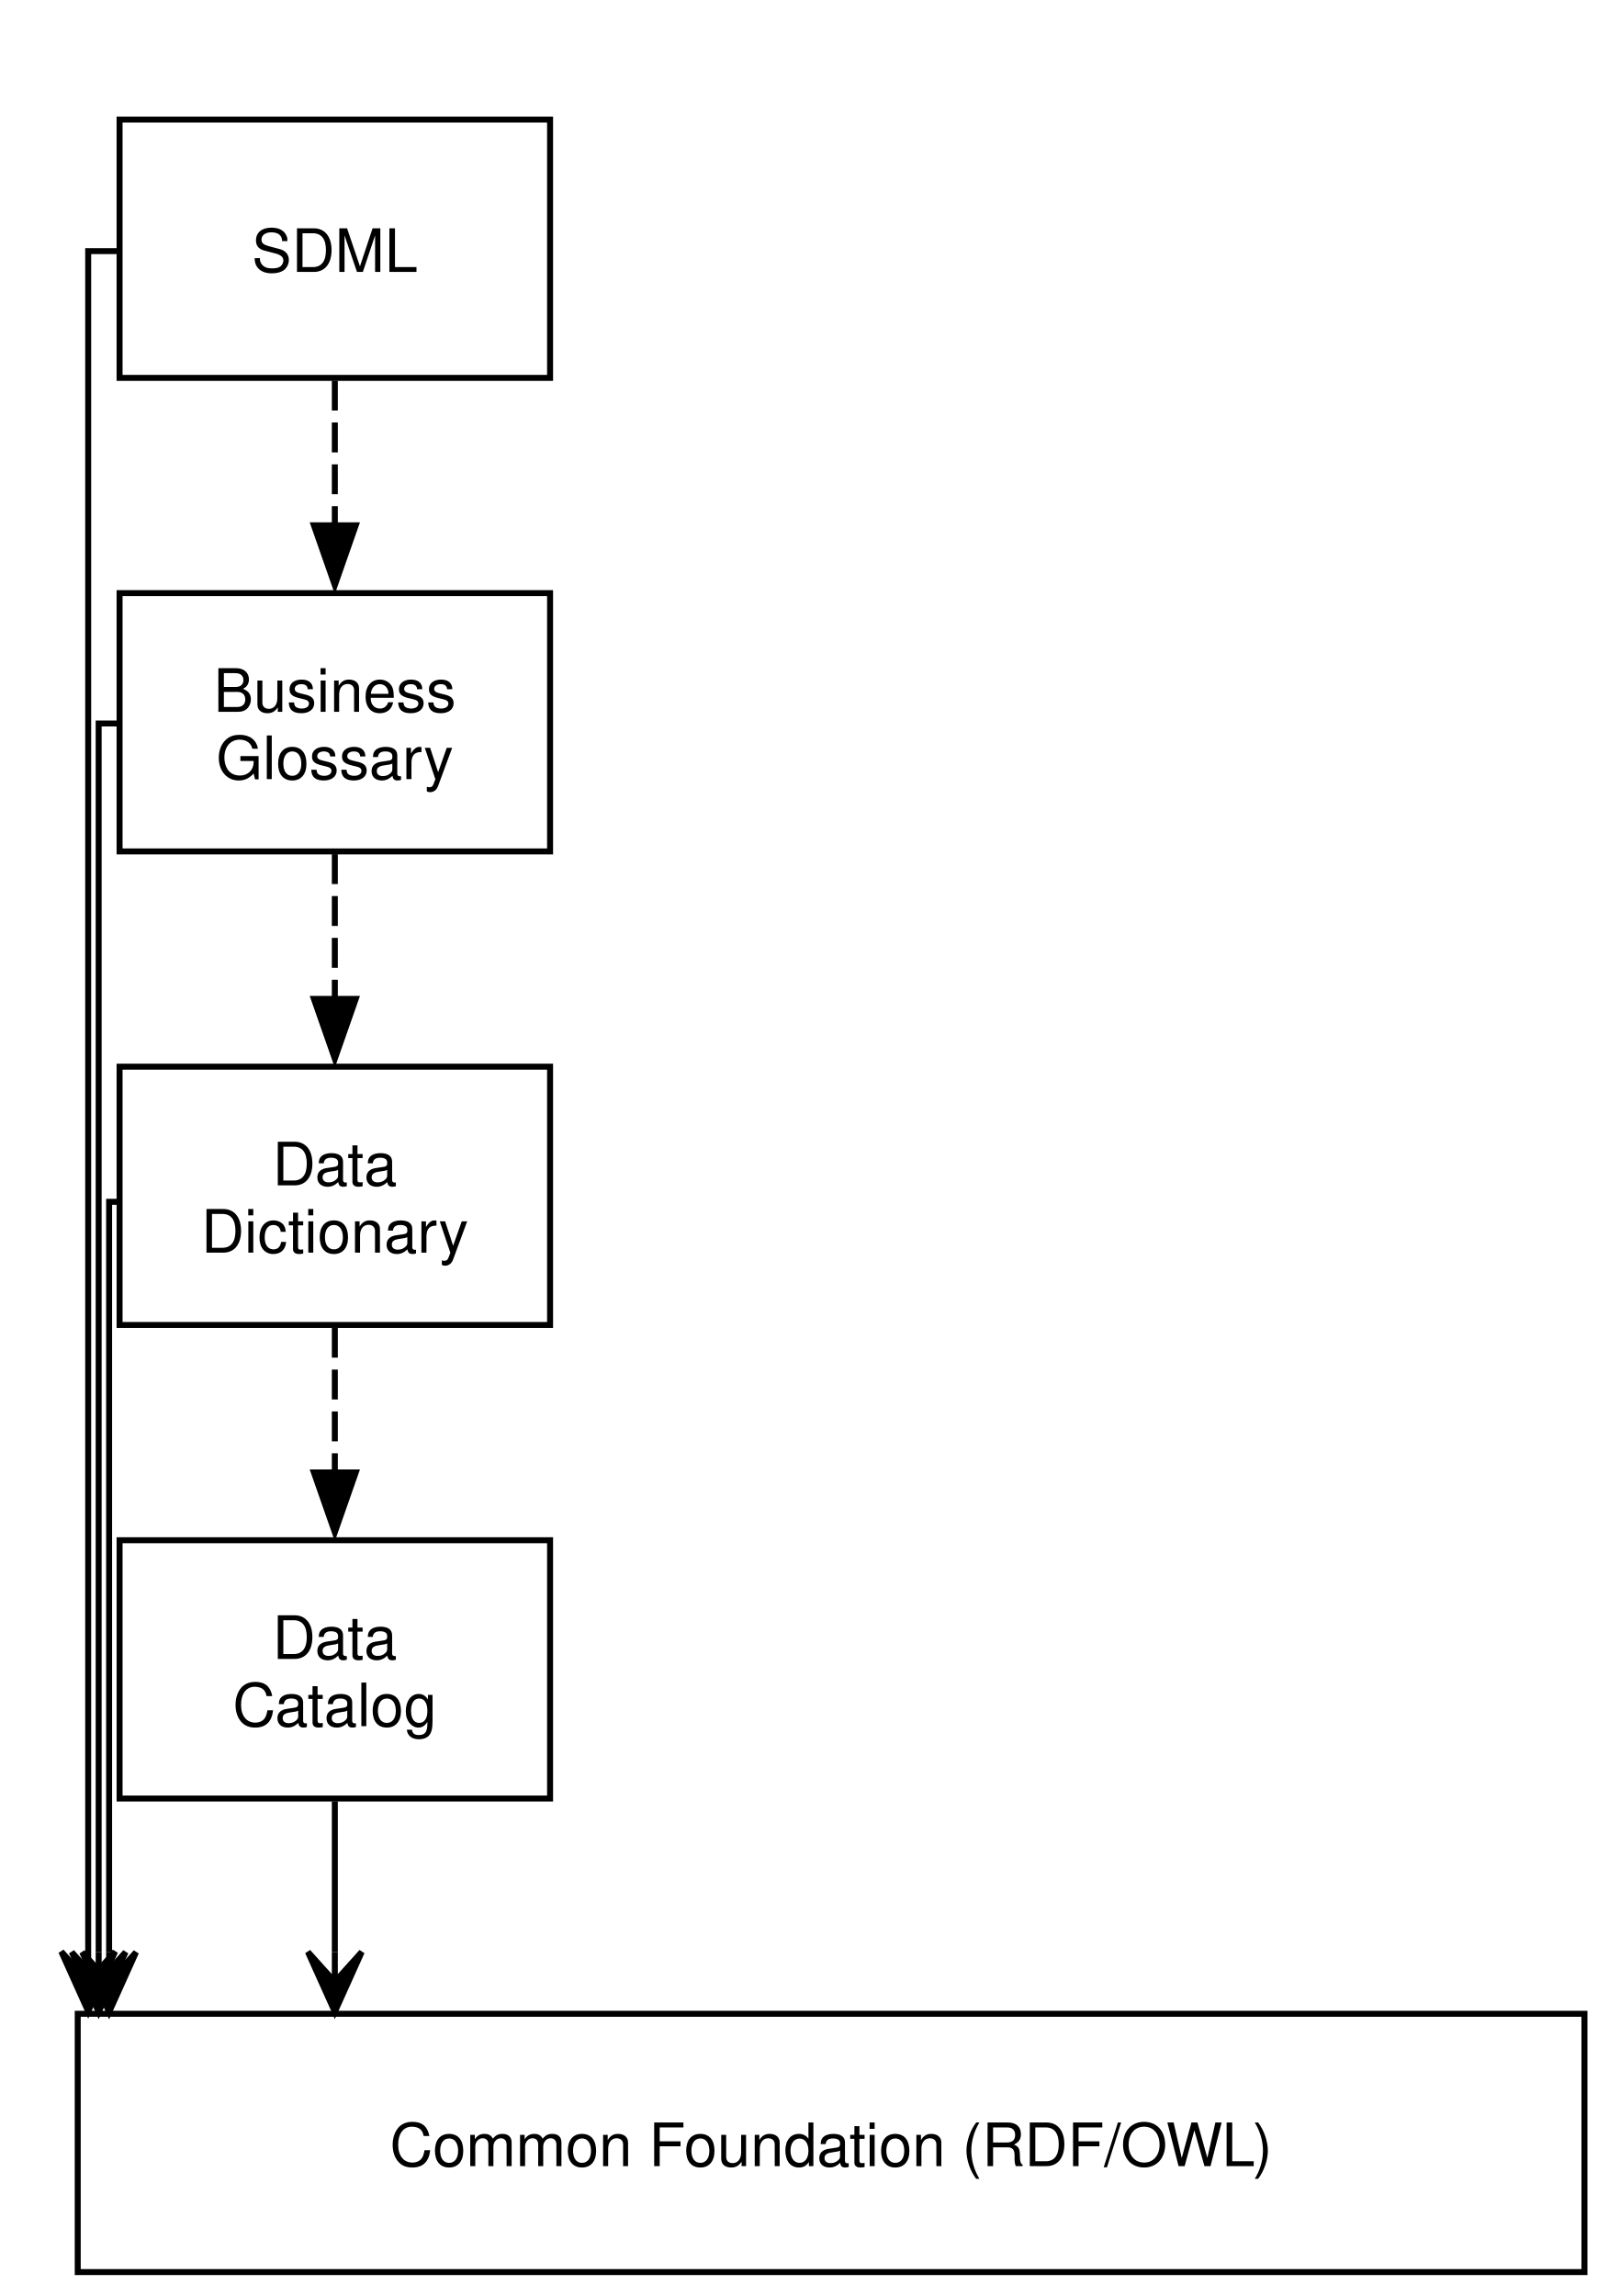
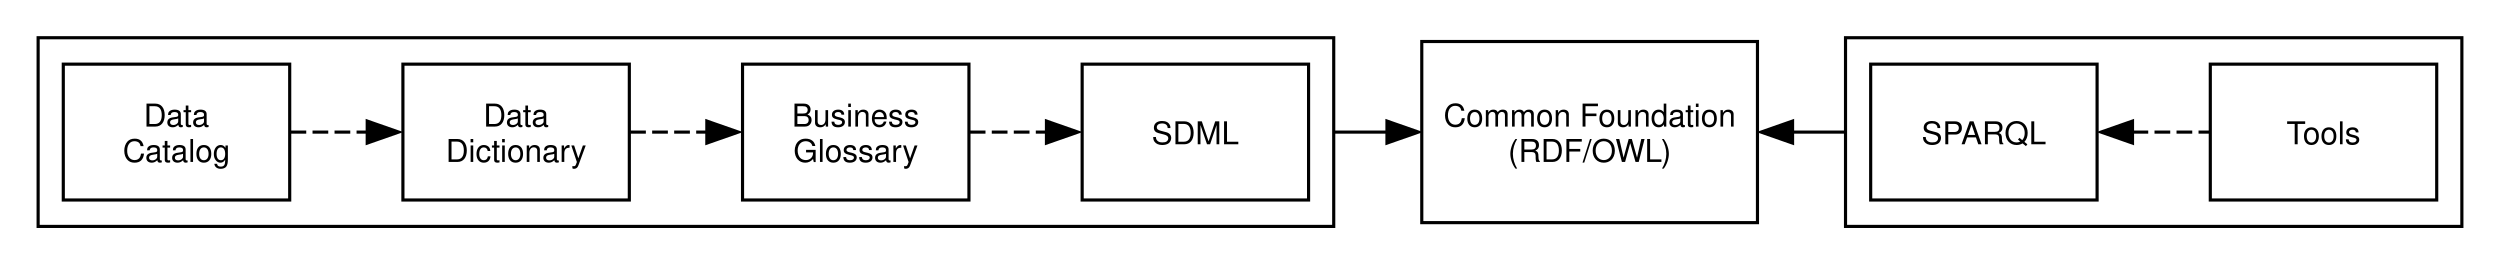
- <svg xmlns="http://www.w3.org/2000/svg" width="269pt" height="384pt" viewBox="0.00 0.00 269.00 384.00">
-   <g id="graph0" class="graph" transform="scale(1 1) rotate(0) translate(4 380)">
+ <svg xmlns="http://www.w3.org/2000/svg" width="795pt" height="84pt" viewBox="0.00 0.00 794.75 84.00">
+   <g id="graph0" class="graph" transform="scale(1 1) rotate(0) translate(4 80)">
    <g id="clust1" class="cluster">
-       <polygon fill="none" stroke="none" points="8,-71.2 8,-368 96,-368 96,-71.2 8,-71.2" />
+       <polygon fill="none" stroke="black" points="8,-8 8,-68 420,-68 420,-8 8,-8" />
+     </g>
+     <g id="clust2" class="cluster">
+       <polygon fill="none" stroke="black" points="582.75,-8 582.75,-68 778.75,-68 778.75,-8 582.75,-8" />
    </g>
    <g id="node1" class="node">
-       <polygon fill="none" stroke="black" points="88,-360 16,-360 16,-316.8 88,-316.8 88,-360" />
-       <text text-anchor="middle" x="52" y="-334.52" font-family="Helvetica,Arial,sans-serif" font-size="10.00">SDML</text>
+       <polygon fill="none" stroke="black" points="412,-59.6 340,-59.6 340,-16.4 412,-16.4 412,-59.6" />
+       <text text-anchor="middle" x="376" y="-34.12" font-family="Helvetica,Arial,sans-serif" font-size="10.00">SDML</text>
+     </g>
+     <g id="node5" class="node">
+       <polygon fill="none" stroke="black" points="554.75,-66.8 448,-66.8 448,-9.2 554.75,-9.2 554.75,-66.8" />
+       <text text-anchor="middle" x="501.38" y="-39.75" font-family="Helvetica,Arial,sans-serif" font-size="10.00">Common Foundation</text>
+       <text text-anchor="middle" x="501.38" y="-28.5" font-family="Helvetica,Arial,sans-serif" font-size="10.00">(RDF/OWL)</text>
+     </g>
+     <g id="edge4" class="edge">
+       <path fill="none" stroke="black" d="M420,-38C427.23,-38 436.93,-38 436.93,-38" />
+       <polygon fill="black" stroke="black" points="436.93,-41.5 446.93,-38 436.93,-34.5 436.93,-41.5" />
+     </g>
+     <g id="node2" class="node">
+       <polygon fill="none" stroke="black" points="88,-59.6 16,-59.6 16,-16.4 88,-16.4 88,-59.6" />
+       <text text-anchor="middle" x="52" y="-39.75" font-family="Helvetica,Arial,sans-serif" font-size="10.00">Data</text>
+       <text text-anchor="middle" x="52" y="-28.5" font-family="Helvetica,Arial,sans-serif" font-size="10.00">Catalog</text>
+     </g>
+     <g id="node3" class="node">
+       <polygon fill="none" stroke="black" points="196,-59.6 124,-59.6 124,-16.4 196,-16.4 196,-59.6" />
+       <text text-anchor="middle" x="160" y="-39.75" font-family="Helvetica,Arial,sans-serif" font-size="10.00">Data</text>
+       <text text-anchor="middle" x="160" y="-28.5" font-family="Helvetica,Arial,sans-serif" font-size="10.00">Dictionary</text>
+     </g>
+     <g id="edge3" class="edge">
+       <path fill="none" stroke="black" stroke-dasharray="5,2" d="M88.26,-38C88.26,-38 112.65,-38 112.65,-38" />
+       <polygon fill="black" stroke="black" points="112.65,-41.5 122.65,-38 112.65,-34.5 112.65,-41.5" />
    </g>
    <g id="node4" class="node">
-       <polygon fill="none" stroke="black" points="88,-280.8 16,-280.8 16,-237.6 88,-237.6 88,-280.8" />
-       <text text-anchor="middle" x="52" y="-260.95" font-family="Helvetica,Arial,sans-serif" font-size="10.00">Business</text>
-       <text text-anchor="middle" x="52" y="-249.7" font-family="Helvetica,Arial,sans-serif" font-size="10.00">Glossary</text>
+       <polygon fill="none" stroke="black" points="304,-59.6 232,-59.6 232,-16.4 304,-16.4 304,-59.6" />
+       <text text-anchor="middle" x="268" y="-39.75" font-family="Helvetica,Arial,sans-serif" font-size="10.00">Business</text>
+       <text text-anchor="middle" x="268" y="-28.5" font-family="Helvetica,Arial,sans-serif" font-size="10.00">Glossary</text>
+     </g>
+     <g id="edge2" class="edge">
+       <path fill="none" stroke="black" stroke-dasharray="5,2" d="M196.26,-38C196.26,-38 220.65,-38 220.65,-38" />
+       <polygon fill="black" stroke="black" points="220.65,-41.5 230.65,-38 220.65,-34.5 220.65,-41.5" />
    </g>
    <g id="edge1" class="edge">
-       <path fill="none" stroke="black" stroke-dasharray="5,2" d="M52,-316.34C52,-316.34 52,-292.14 52,-292.14" />
-       <polygon fill="black" stroke="black" points="55.5,-292.14 52,-282.14 48.5,-292.14 55.5,-292.14" />
+       <path fill="none" stroke="black" stroke-dasharray="5,2" d="M304.26,-38C304.26,-38 328.65,-38 328.65,-38" />
+       <polygon fill="black" stroke="black" points="328.65,-41.5 338.65,-38 328.65,-34.5 328.65,-41.5" />
    </g>
-     <g id="node5" class="node">
-       <polygon fill="none" stroke="black" points="261,-43.2 9,-43.2 9,0 261,0 261,-43.2" />
-       <text text-anchor="middle" x="135" y="-17.72" font-family="Helvetica,Arial,sans-serif" font-size="10.00">Common Foundation (RDF/OWL)</text>
-     </g>
-     <g id="edge4" class="edge">
-       <path fill="none" stroke="black" d="M15.81,-338C12.72,-338 10.75,-338 10.75,-338 10.75,-338 10.75,-53.6 10.75,-53.6" />
-       <polygon fill="black" stroke="black" points="10.75,-43.6 15.25,-53.6 10.75,-48.6 10.75,-53.6 10.75,-53.6 10.75,-53.6 10.75,-48.6 6.25,-53.6 10.75,-43.6 10.75,-43.6" />
-     </g>
-     <g id="node2" class="node">
-       <polygon fill="none" stroke="black" points="88,-122.4 16,-122.4 16,-79.2 88,-79.2 88,-122.4" />
-       <text text-anchor="middle" x="52" y="-102.55" font-family="Helvetica,Arial,sans-serif" font-size="10.00">Data</text>
-       <text text-anchor="middle" x="52" y="-91.3" font-family="Helvetica,Arial,sans-serif" font-size="10.00">Catalog</text>
-     </g>
-     <g id="edge7" class="edge">
-       <path fill="none" stroke="black" d="M52,-78.74C52,-78.74 52,-53.54 52,-53.54" />
-       <polygon fill="black" stroke="black" points="52,-43.54 56.5,-53.54 52,-48.54 52,-53.54 52,-53.54 52,-53.54 52,-48.54 47.5,-53.54 52,-43.54 52,-43.54" />
-     </g>
-     <g id="node3" class="node">
-       <polygon fill="none" stroke="black" points="88,-201.6 16,-201.6 16,-158.4 88,-158.4 88,-201.6" />
-       <text text-anchor="middle" x="52" y="-181.75" font-family="Helvetica,Arial,sans-serif" font-size="10.00">Data</text>
-       <text text-anchor="middle" x="52" y="-170.5" font-family="Helvetica,Arial,sans-serif" font-size="10.00">Dictionary</text>
-     </g>
-     <g id="edge3" class="edge">
-       <path fill="none" stroke="black" stroke-dasharray="5,2" d="M52,-157.94C52,-157.94 52,-133.74 52,-133.74" />
-       <polygon fill="black" stroke="black" points="55.5,-133.74 52,-123.74 48.5,-133.74 55.5,-133.74" />
+     <g id="node6" class="node">
+       <polygon fill="none" stroke="black" points="662.75,-59.6 590.75,-59.6 590.75,-16.4 662.75,-16.4 662.75,-59.6" />
+       <text text-anchor="middle" x="626.75" y="-34.12" font-family="Helvetica,Arial,sans-serif" font-size="10.00">SPARQL</text>
    </g>
    <g id="edge6" class="edge">
-       <path fill="none" stroke="black" d="M15.51,-179C14.7,-179 14.25,-179 14.25,-179 14.25,-179 14.25,-53.49 14.25,-53.49" />
-       <polygon fill="black" stroke="black" points="14.25,-43.49 18.75,-53.49 14.25,-48.49 14.25,-53.49 14.25,-53.49 14.25,-53.49 14.25,-48.49 9.75,-53.49 14.25,-43.49 14.25,-43.49" />
+       <path fill="none" stroke="black" d="M565.91,-38C565.91,-38 575.56,-38 582.75,-38" />
+       <polygon fill="black" stroke="black" points="565.91,-34.5 555.91,-38 565.91,-41.5 565.91,-34.5" />
    </g>
-     <g id="edge2" class="edge">
-       <path fill="none" stroke="black" stroke-dasharray="5,2" d="M52,-237.14C52,-237.14 52,-212.94 52,-212.94" />
-       <polygon fill="black" stroke="black" points="55.5,-212.94 52,-202.94 48.5,-212.94 55.5,-212.94" />
+     <g id="node7" class="node">
+       <polygon fill="none" stroke="black" points="770.75,-59.6 698.75,-59.6 698.75,-16.4 770.75,-16.4 770.75,-59.6" />
+       <text text-anchor="middle" x="734.75" y="-34.12" font-family="Helvetica,Arial,sans-serif" font-size="10.00">Tools</text>
    </g>
    <g id="edge5" class="edge">
-       <path fill="none" stroke="black" d="M15.6,-259C13.67,-259 12.5,-259 12.5,-259 12.5,-259 12.5,-53.51 12.5,-53.51" />
-       <polygon fill="black" stroke="black" points="12.5,-43.51 17,-53.51 12.5,-48.51 12.5,-53.51 12.5,-53.51 12.5,-53.51 12.5,-48.51 8,-53.51 12.5,-43.51 12.5,-43.51" />
+       <path fill="none" stroke="black" stroke-dasharray="5,2" d="M674.01,-38C674.01,-38 698.4,-38 698.4,-38" />
+       <polygon fill="black" stroke="black" points="674.01,-34.5 664.01,-38 674.01,-41.5 674.01,-34.5" />
    </g>
  </g>
</svg>
